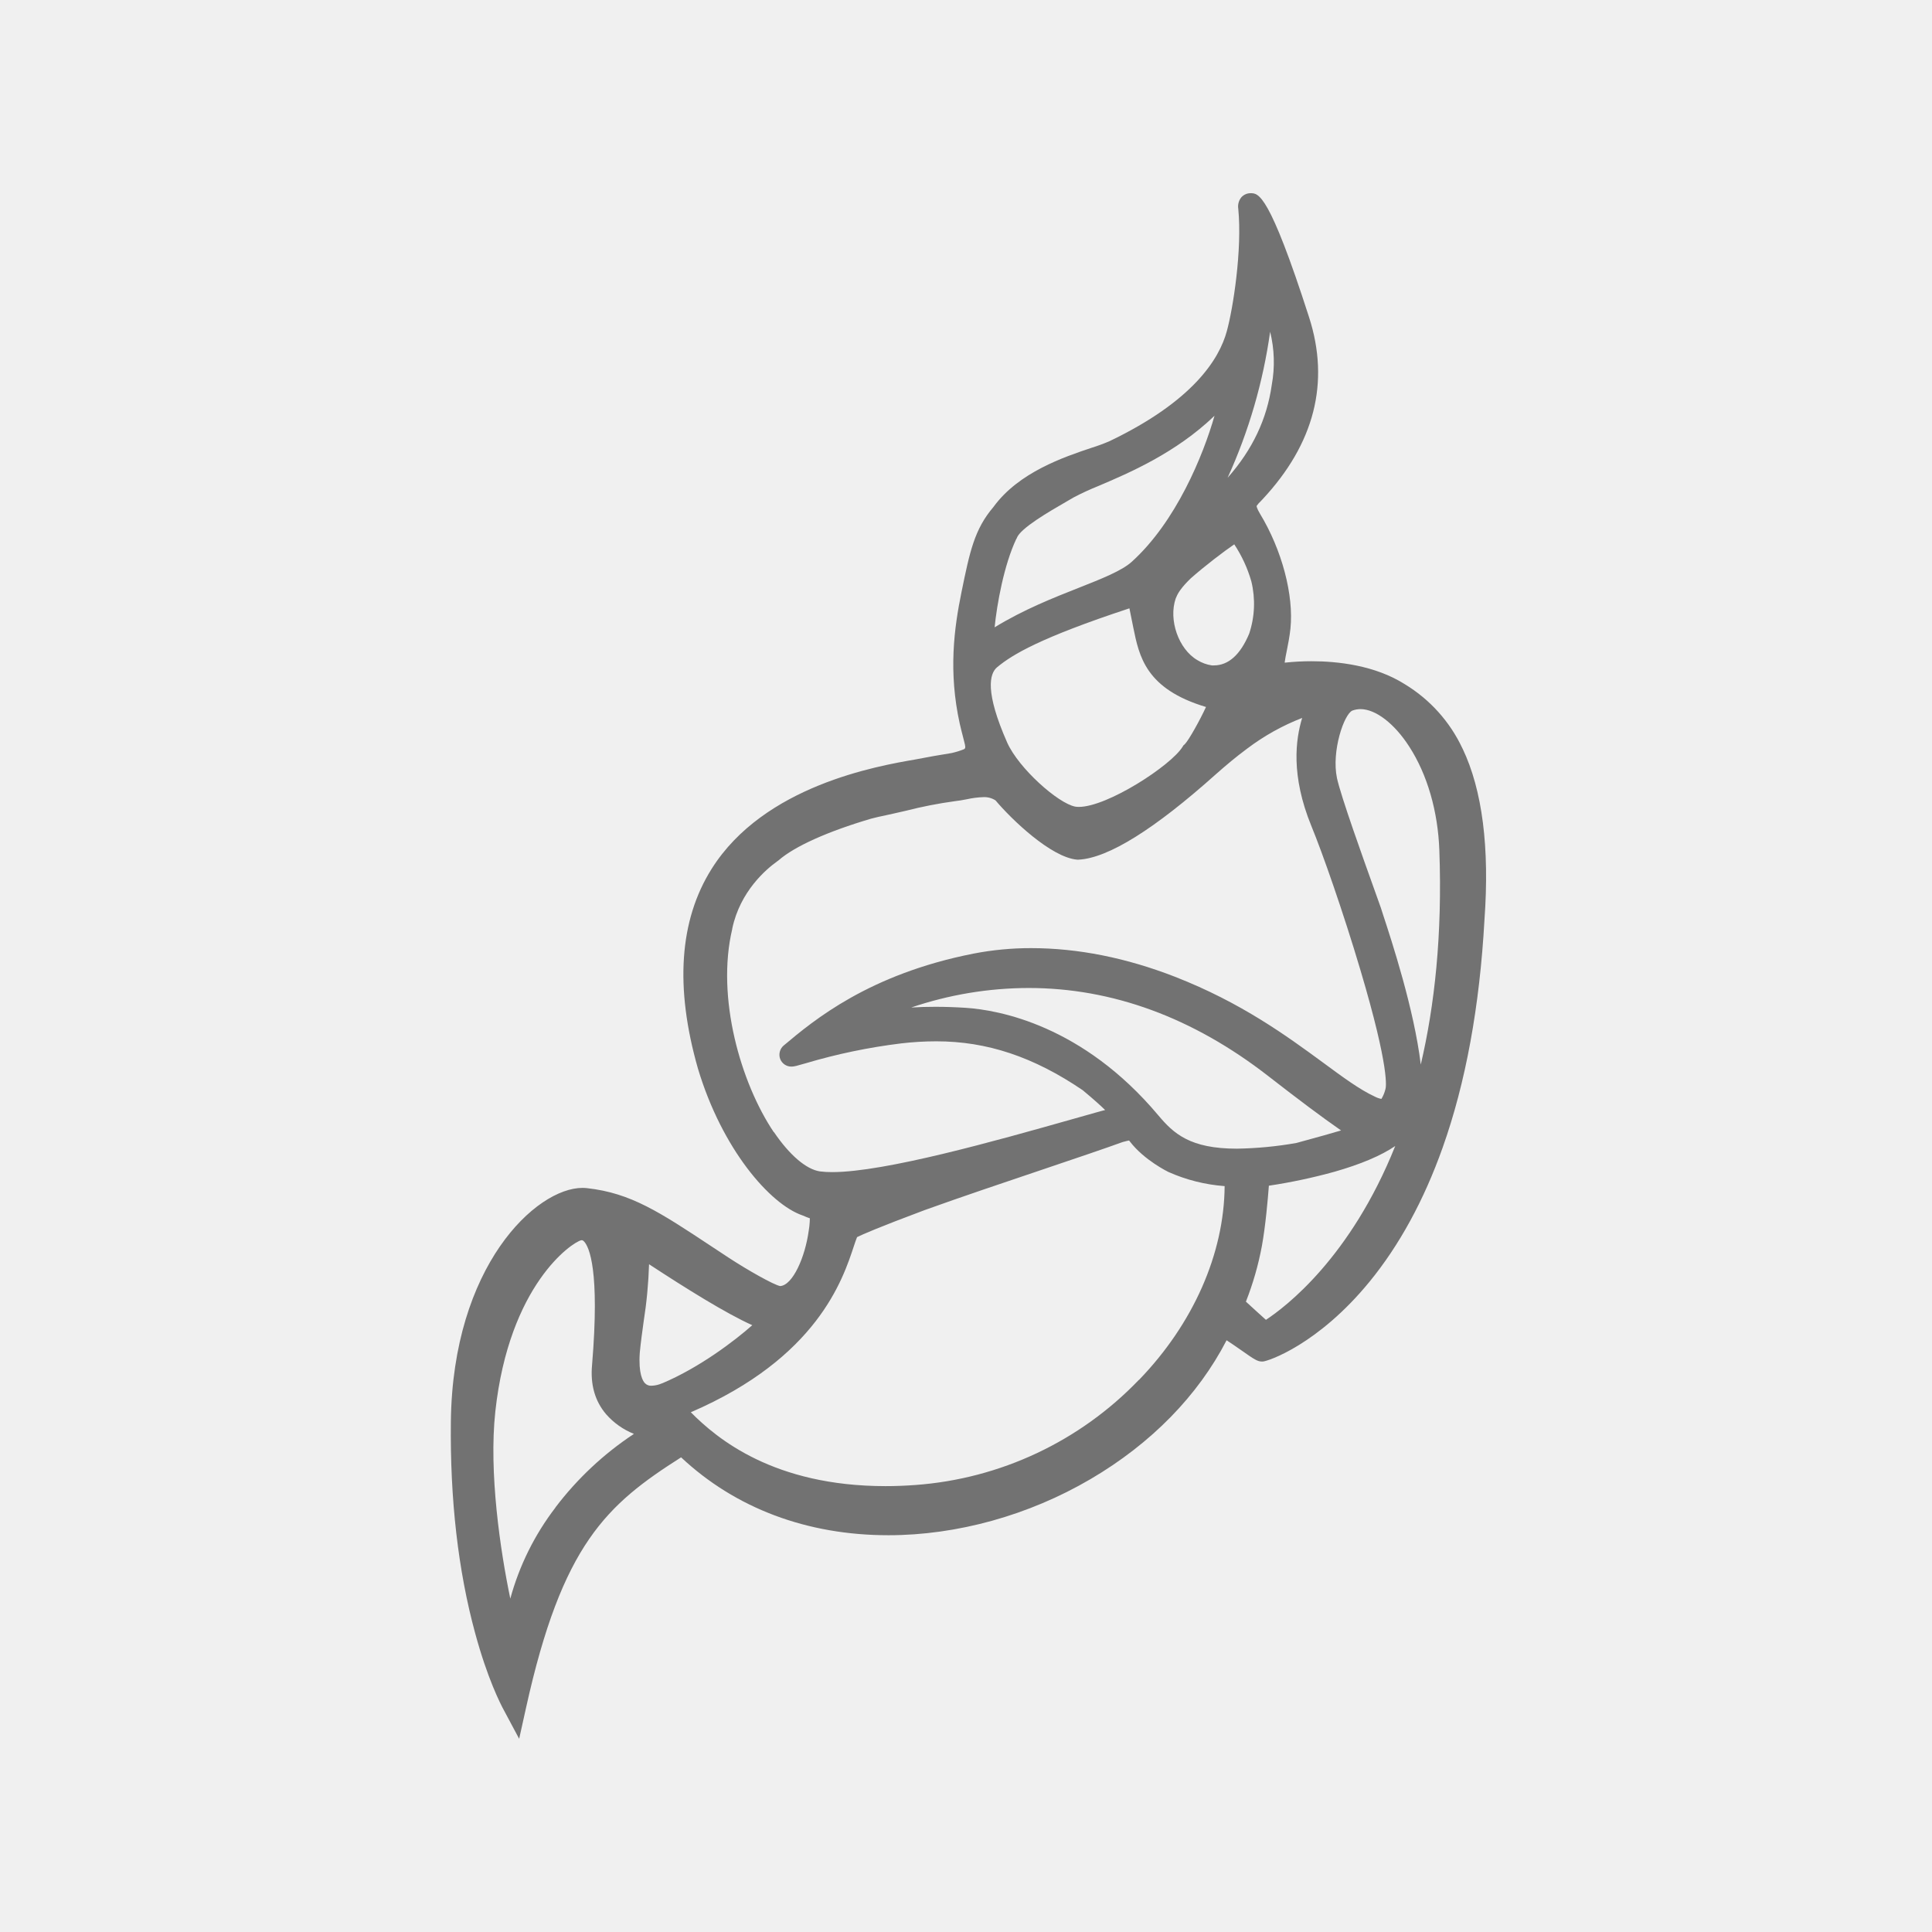
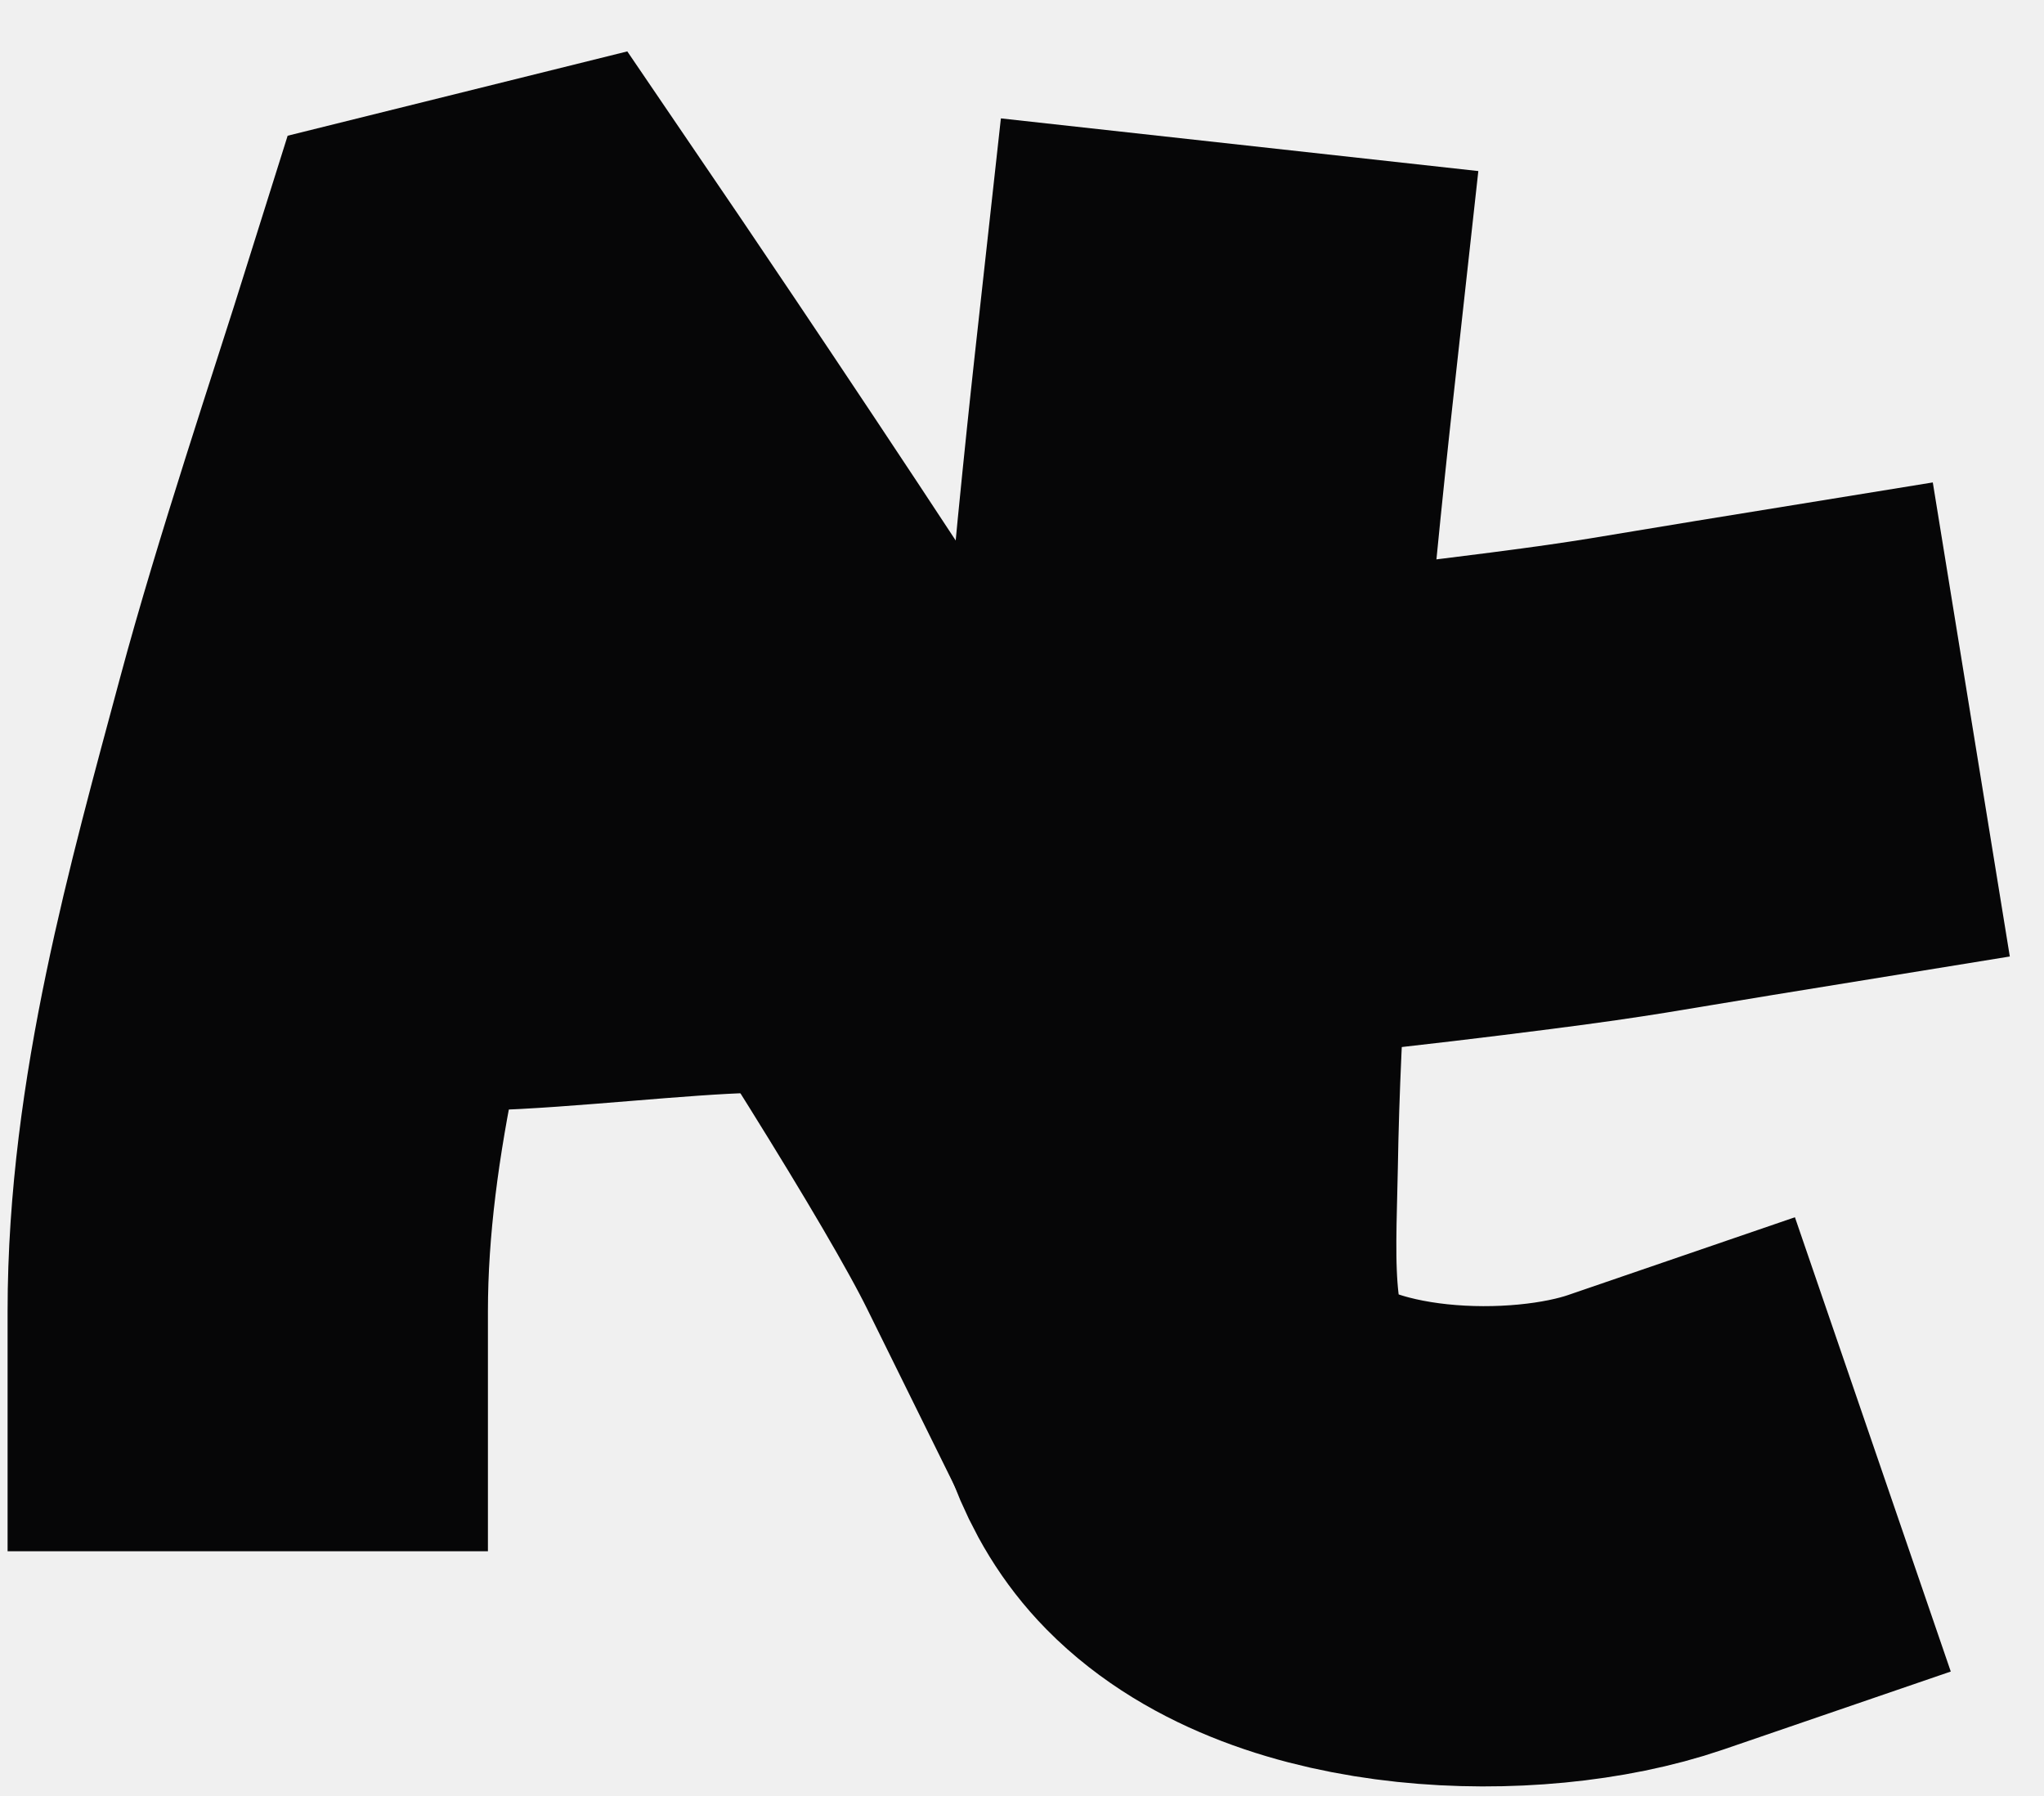
- <svg xmlns="http://www.w3.org/2000/svg" width="60" height="60" viewBox="0 0 60 60" fill="none">
-   <path d="M45.418 23.244C45.032 22.417 44.409 21.722 43.628 21.249C42.699 20.66 41.54 20.535 40.731 20.535C40.459 20.535 40.187 20.549 39.916 20.578H39.896C39.91 20.466 39.939 20.322 39.963 20.205C40.004 20 40.05 19.766 40.076 19.523C40.183 18.482 39.813 17.08 39.13 15.954C39.022 15.775 39.025 15.713 39.025 15.713C39.06 15.662 39.099 15.616 39.145 15.574L39.207 15.509C40.821 13.781 41.308 11.881 40.654 9.851C39.415 6 39.083 6 38.84 6C38.786 5.999 38.732 6.01 38.683 6.032C38.633 6.054 38.589 6.086 38.552 6.126C38.512 6.175 38.482 6.231 38.466 6.292C38.449 6.354 38.445 6.417 38.455 6.48C38.581 7.757 38.293 9.585 38.101 10.281C37.866 11.156 37.045 12.462 34.453 13.703C34.271 13.781 34.085 13.849 33.896 13.908C33.05 14.191 31.637 14.664 30.852 15.745C30.26 16.439 30.117 17.134 29.86 18.389C29.632 19.504 29.448 20.863 29.808 22.484C29.845 22.645 29.88 22.779 29.911 22.899C29.933 22.984 29.953 23.058 29.967 23.123L29.998 23.116L29.966 23.125C29.99 23.221 29.974 23.244 29.94 23.267C29.815 23.317 29.687 23.356 29.556 23.386C29.172 23.447 28.788 23.515 28.421 23.587C27.254 23.788 23.725 24.396 22.1 26.984C21.096 28.579 20.954 30.663 21.675 33.185C22.423 35.681 23.907 37.397 24.923 37.746L24.939 37.752C25.012 37.785 25.082 37.812 25.151 37.836C25.151 37.906 25.144 37.991 25.135 38.087C25.128 38.129 25.121 38.175 25.115 38.225C25.004 39.039 24.62 39.917 24.228 39.94C24.022 39.9 23.204 39.436 22.625 39.056C22.439 38.935 22.263 38.819 22.097 38.708C20.481 37.639 19.59 37.05 18.229 36.899C18.182 36.894 18.136 36.891 18.089 36.891C16.649 36.891 14.057 39.316 14.002 44.148C13.974 46.57 14.228 48.782 14.758 50.726C15.136 52.12 15.539 52.914 15.656 53.126L16.123 54L16.336 53.04C17.459 47.952 18.845 46.726 21.152 45.259C22.843 46.843 25.063 47.678 27.592 47.678C29.723 47.678 31.953 47.059 33.869 45.934C35.752 44.83 37.205 43.342 38.093 41.623C38.241 41.719 38.42 41.843 38.538 41.926C38.96 42.222 39.049 42.284 39.2 42.284H39.214C39.379 42.277 40.936 41.755 42.53 39.807C43.457 38.675 44.221 37.276 44.801 35.645C45.519 33.629 45.953 31.248 46.101 28.571C46.264 26.322 46.035 24.532 45.422 23.249L45.418 23.244ZM39.445 10.303C39.579 10.843 39.596 11.405 39.496 11.952C39.346 13.016 38.895 13.968 38.125 14.837C38.781 13.397 39.226 11.87 39.445 10.303V10.303ZM38.331 16.905C38.566 17.259 38.745 17.648 38.862 18.057C38.992 18.593 38.969 19.155 38.795 19.678C38.52 20.334 38.15 20.665 37.696 20.665H37.635C37.475 20.641 37.322 20.585 37.184 20.5C36.6 20.158 36.285 19.252 36.512 18.587C36.522 18.568 36.53 18.548 36.539 18.527C36.577 18.431 36.683 18.247 36.979 17.962C37.401 17.588 38.018 17.117 38.329 16.906L38.331 16.905ZM31.573 16.724L31.579 16.714V16.704C31.703 16.397 32.563 15.899 33.133 15.57C33.204 15.528 33.275 15.487 33.346 15.446C33.596 15.315 33.852 15.197 34.114 15.092C35.052 14.693 36.514 14.071 37.718 12.912C37.368 14.137 36.528 16.2 35.145 17.449C34.838 17.726 34.218 17.972 33.499 18.256C32.724 18.562 31.793 18.928 30.889 19.482C30.959 18.776 31.177 17.543 31.568 16.724H31.573ZM30.973 20.716C31.438 20.332 32.288 19.811 35.075 18.892C35.094 18.978 35.116 19.09 35.137 19.2C35.155 19.284 35.173 19.379 35.194 19.482C35.377 20.383 35.578 21.395 37.453 21.956C37.278 22.34 36.919 22.989 36.794 23.113L36.753 23.148L36.724 23.195C36.359 23.781 34.388 25.059 33.505 25.059C33.467 25.059 33.429 25.056 33.391 25.05C32.859 24.948 31.638 23.863 31.279 23.061C30.585 21.488 30.727 20.92 30.968 20.72L30.973 20.716ZM24.029 35.158C23.008 33.638 22.234 30.983 22.741 28.848V28.838C22.986 27.677 23.797 26.993 24.132 26.753L24.18 26.718C24.677 26.284 25.695 25.826 27.047 25.426C27.238 25.376 27.344 25.354 27.349 25.354C27.598 25.302 27.869 25.239 28.133 25.179C28.633 25.051 29.139 24.952 29.65 24.882C29.777 24.869 29.905 24.845 30.028 24.821C30.194 24.784 30.363 24.762 30.533 24.756C30.669 24.748 30.803 24.784 30.917 24.857C31.418 25.453 32.645 26.628 33.45 26.697H33.474H33.501C34.416 26.648 35.852 25.754 37.768 24.038C38.093 23.75 38.396 23.499 38.692 23.279L38.729 23.251C39.252 22.855 39.828 22.533 40.44 22.296C40.239 22.953 40.08 24.075 40.727 25.656C41.065 26.474 41.712 28.317 42.248 30.122C43.172 33.23 43.043 33.778 43.025 33.828C42.999 33.934 42.957 34.035 42.901 34.128C42.829 34.114 42.759 34.09 42.694 34.055C42.229 33.84 41.707 33.456 41.096 33.005C39.963 32.174 38.555 31.141 36.494 30.336C34.98 29.746 33.475 29.445 32.022 29.445C31.42 29.444 30.82 29.501 30.229 29.616C26.982 30.256 25.27 31.688 24.352 32.458L24.345 32.463C24.285 32.512 24.241 32.579 24.22 32.653C24.199 32.728 24.201 32.808 24.227 32.881C24.253 32.953 24.302 33.015 24.365 33.059C24.428 33.102 24.503 33.125 24.58 33.124C24.664 33.124 24.745 33.101 25.015 33.023C25.988 32.733 26.983 32.526 27.991 32.403C28.352 32.361 28.715 32.339 29.079 32.339C30.65 32.339 32.096 32.819 33.626 33.858C33.977 34.151 34.191 34.345 34.321 34.473L34.188 34.507L33.26 34.769C30.961 35.419 27.487 36.401 25.843 36.401C25.717 36.402 25.591 36.395 25.465 36.379C25.039 36.317 24.519 35.871 24.036 35.159L24.029 35.158ZM17.251 46.817C16.604 47.661 16.127 48.622 15.848 49.647C15.539 48.166 15.176 45.73 15.383 43.833C15.813 39.902 17.759 38.586 18.049 38.517H18.067C18.083 38.517 18.102 38.517 18.141 38.558C18.296 38.727 18.632 39.441 18.387 42.391C18.33 42.998 18.476 43.513 18.823 43.92C19.059 44.189 19.355 44.398 19.687 44.531C18.75 45.15 17.925 45.923 17.247 46.818L17.251 46.817ZM20.56 42.96C20.458 43.005 20.349 43.031 20.238 43.035C20.199 43.038 20.16 43.033 20.123 43.019C20.087 43.005 20.054 42.983 20.027 42.954C19.965 42.889 19.823 42.666 19.869 42.009C19.9 41.685 19.945 41.363 19.988 41.049C20.082 40.457 20.138 39.861 20.157 39.262C21.291 40.005 22.549 40.792 23.363 41.155C22.831 41.627 21.724 42.474 20.56 42.962V42.96ZM35.368 42.854C33.537 44.763 31.065 45.925 28.428 46.118C28.115 46.141 27.803 46.153 27.503 46.153C24.03 46.153 22.266 44.679 21.454 43.859C25.378 42.166 26.174 39.746 26.521 38.689C26.555 38.586 26.586 38.497 26.617 38.42C26.767 38.345 27.243 38.132 28.712 37.582C29.864 37.167 31.246 36.703 32.464 36.292C33.478 35.95 34.355 35.653 34.834 35.478L34.873 35.465C34.969 35.438 35.027 35.426 35.065 35.419L35.092 35.454C35.539 36.035 36.275 36.39 36.282 36.395C36.835 36.642 37.427 36.791 38.032 36.836C38.017 38.934 37.059 41.109 35.374 42.853L35.368 42.854ZM38.411 35.673C36.959 35.673 36.449 35.205 35.974 34.64C33.615 31.828 31.008 31.367 29.995 31.299C29.67 31.278 29.352 31.267 29.048 31.267C28.793 31.267 28.543 31.274 28.299 31.289C29.474 30.89 30.706 30.685 31.947 30.683C34.549 30.683 37.054 31.604 39.389 33.42C40.342 34.161 41.042 34.686 41.648 35.107C41.353 35.195 40.955 35.307 40.453 35.443L40.261 35.496C39.651 35.604 39.033 35.663 38.414 35.673H38.411ZM39.316 40.99C39.164 40.856 38.932 40.642 38.693 40.424C38.913 39.865 39.079 39.286 39.189 38.696C39.302 38.073 39.373 37.256 39.406 36.823C40.095 36.72 40.778 36.574 41.45 36.388C42.26 36.156 42.885 35.892 43.33 35.591C41.941 39.059 39.929 40.583 39.316 40.988V40.99ZM44.123 33.058C43.917 31.348 43.224 29.234 42.954 28.412C42.925 28.316 42.901 28.247 42.885 28.196C42.864 28.131 42.802 27.957 42.673 27.602C42.34 26.672 41.645 24.738 41.521 24.166C41.344 23.325 41.745 22.168 42.001 22.067C42.081 22.038 42.164 22.023 42.249 22.022C42.721 22.022 43.305 22.469 43.767 23.189C44.326 24.053 44.657 25.198 44.7 26.404C44.796 29.035 44.552 31.234 44.124 33.058" />
-   <style>
- 	    path {
- 	      fill: #727272;
- 	    }
- 	    @media (prefers-color-scheme: dark) {
- 	      path {
- 	        fill: #FFF;
- 	      }
- 	    }
- 	  </style>
+ <svg xmlns="http://www.w3.org/2000/svg" width="33" height="29" viewBox="0 0 33 29" fill="none">
+   <path d="M4 21.171C4 18.036 4.886 14.918 5.682 11.954C6.252 9.829 7.134 7.209 7.692 5.43L8.441 5.244C8.441 5.244 15.871 16.165 17.475 19.415" stroke="#060607" stroke-width="7.755" stroke-linecap="square" />
+   <path d="M7.721 14.054C8.907 14.025 10.829 13.8 12.015 13.772C16.21 13.674 20.384 13.306 24.561 12.768C26.135 12.565 26.429 12.494 27.999 12.239" stroke="#060607" stroke-width="7.755" stroke-linecap="square" />
+   <path d="M19.588 6.191C19.588 6.191 19.235 9.39 19.128 10.995C18.954 13.592 18.733 16.193 18.691 18.796C18.666 20.303 18.484 22.396 19.658 23.589C21.187 25.143 24.636 25.244 26.569 24.581" stroke="#060607" stroke-width="7.755" stroke-linecap="square" />
</svg>
